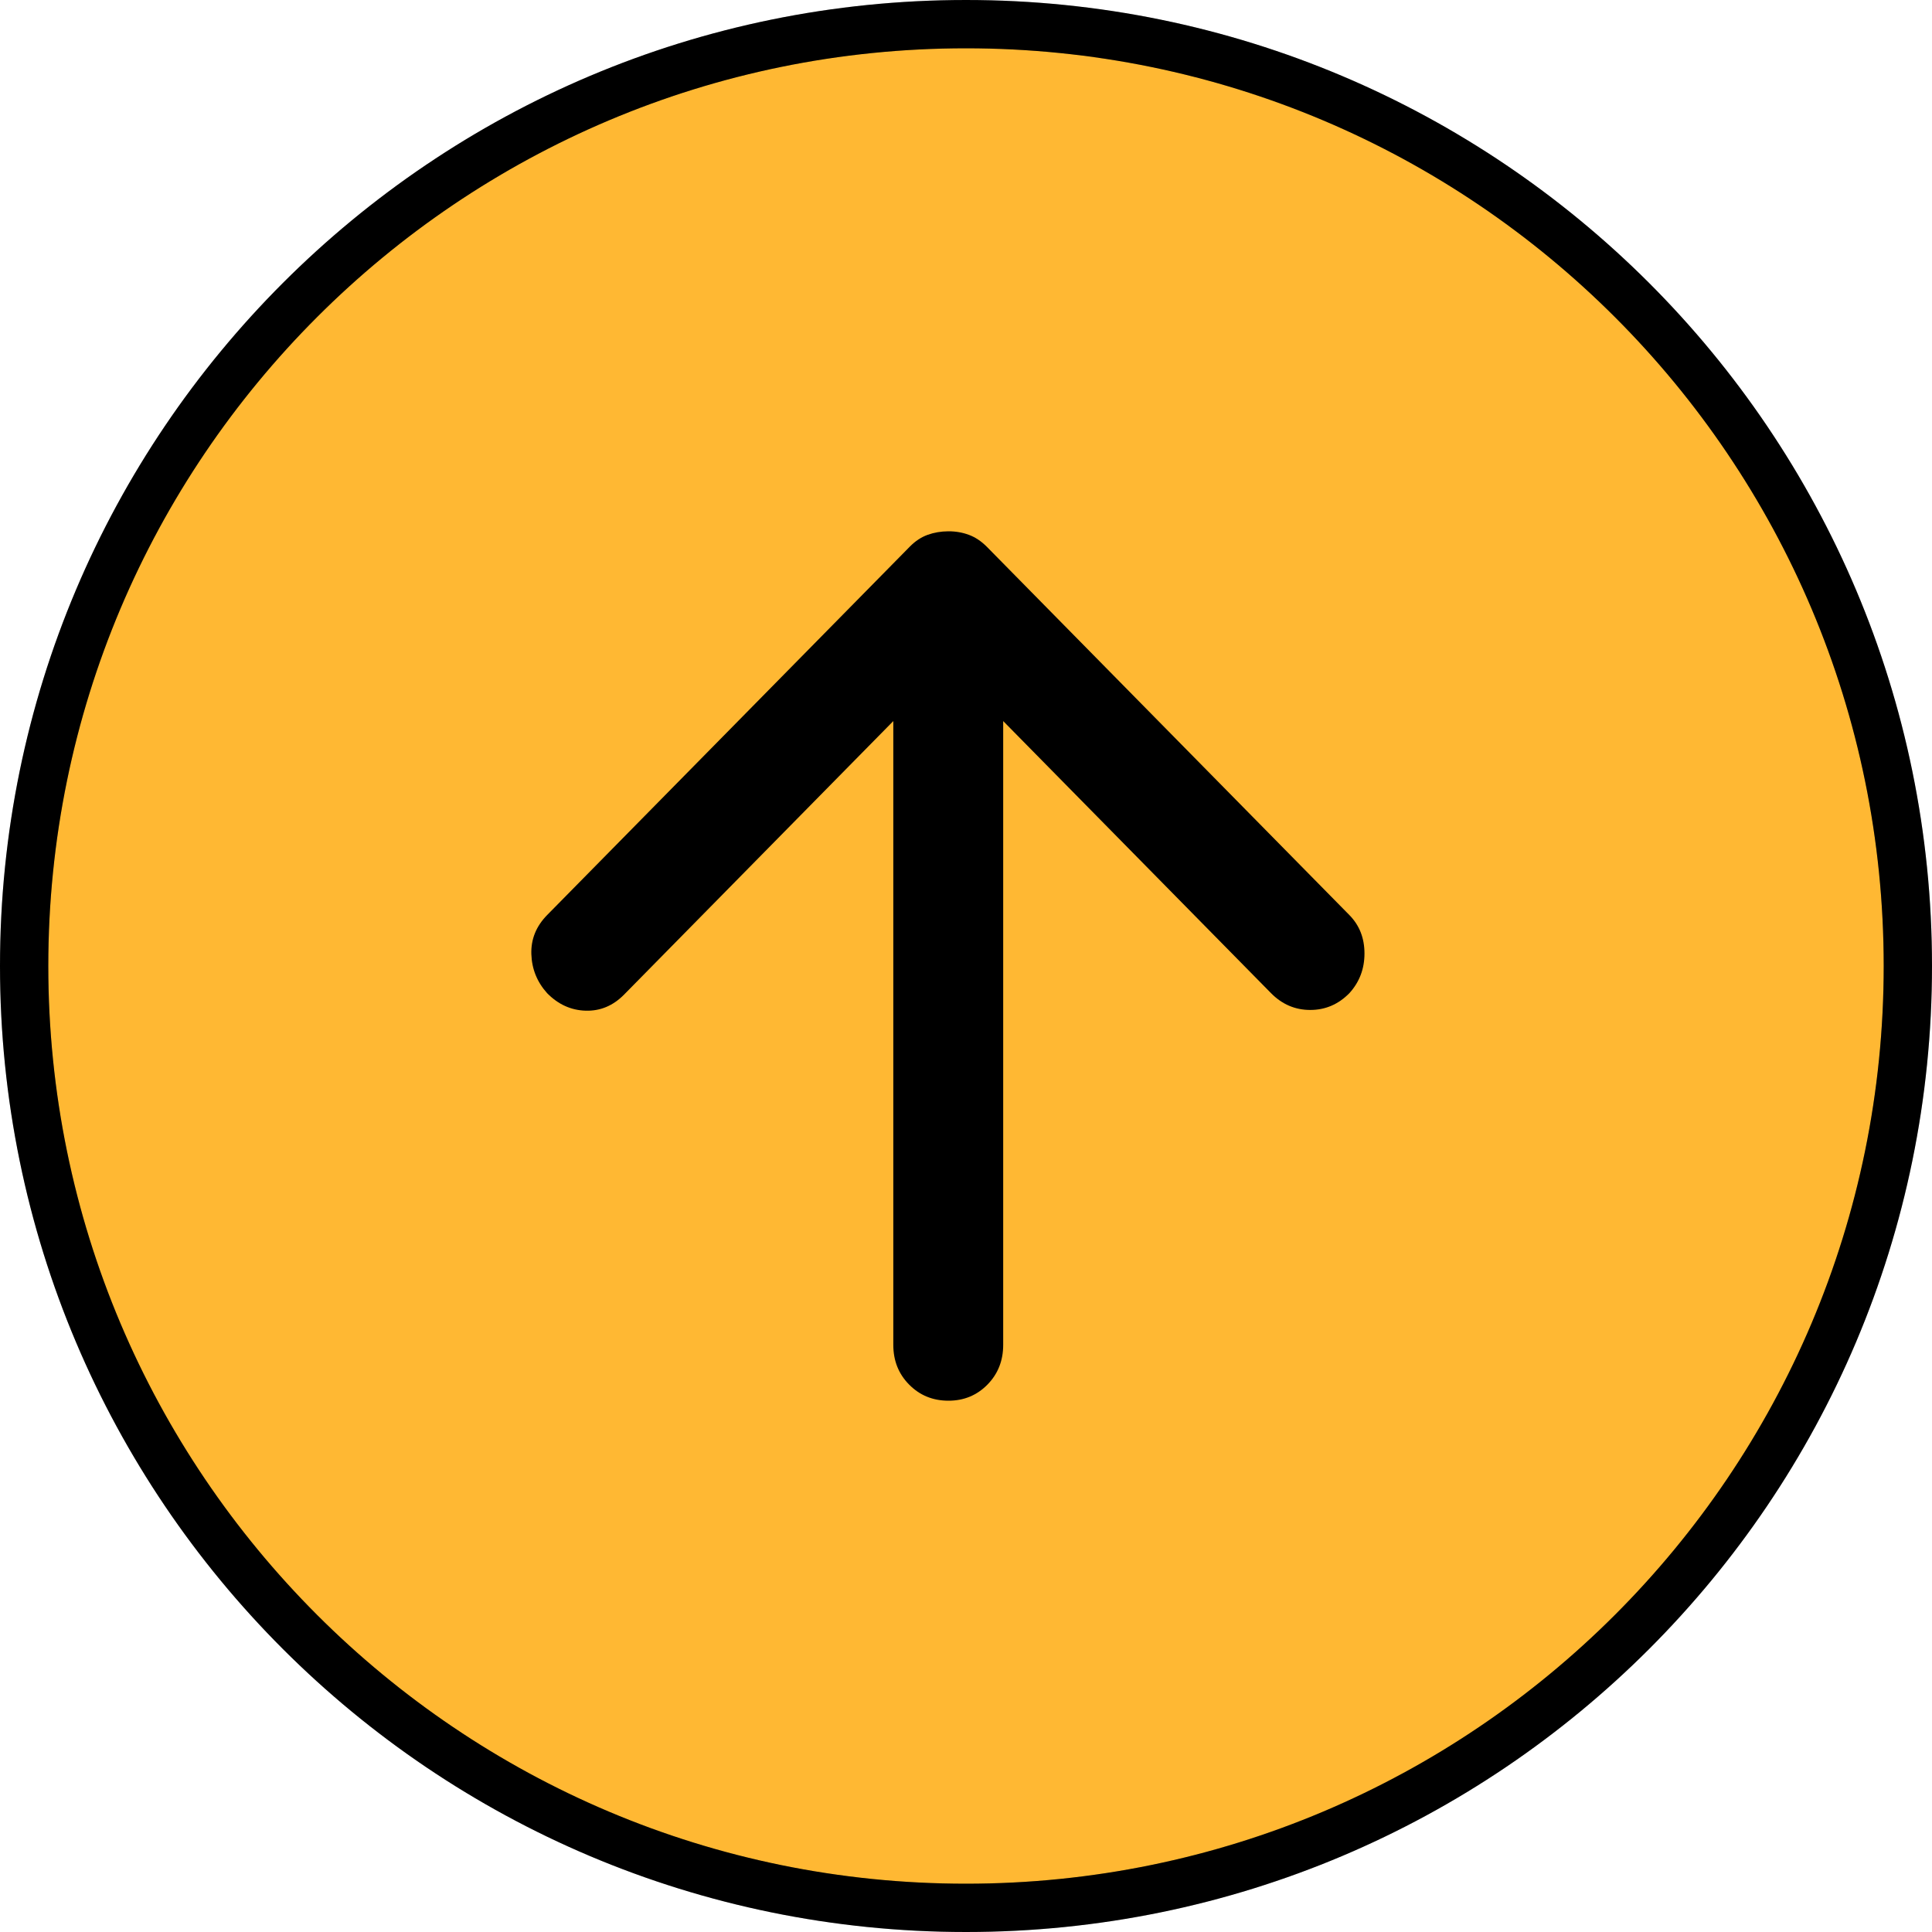
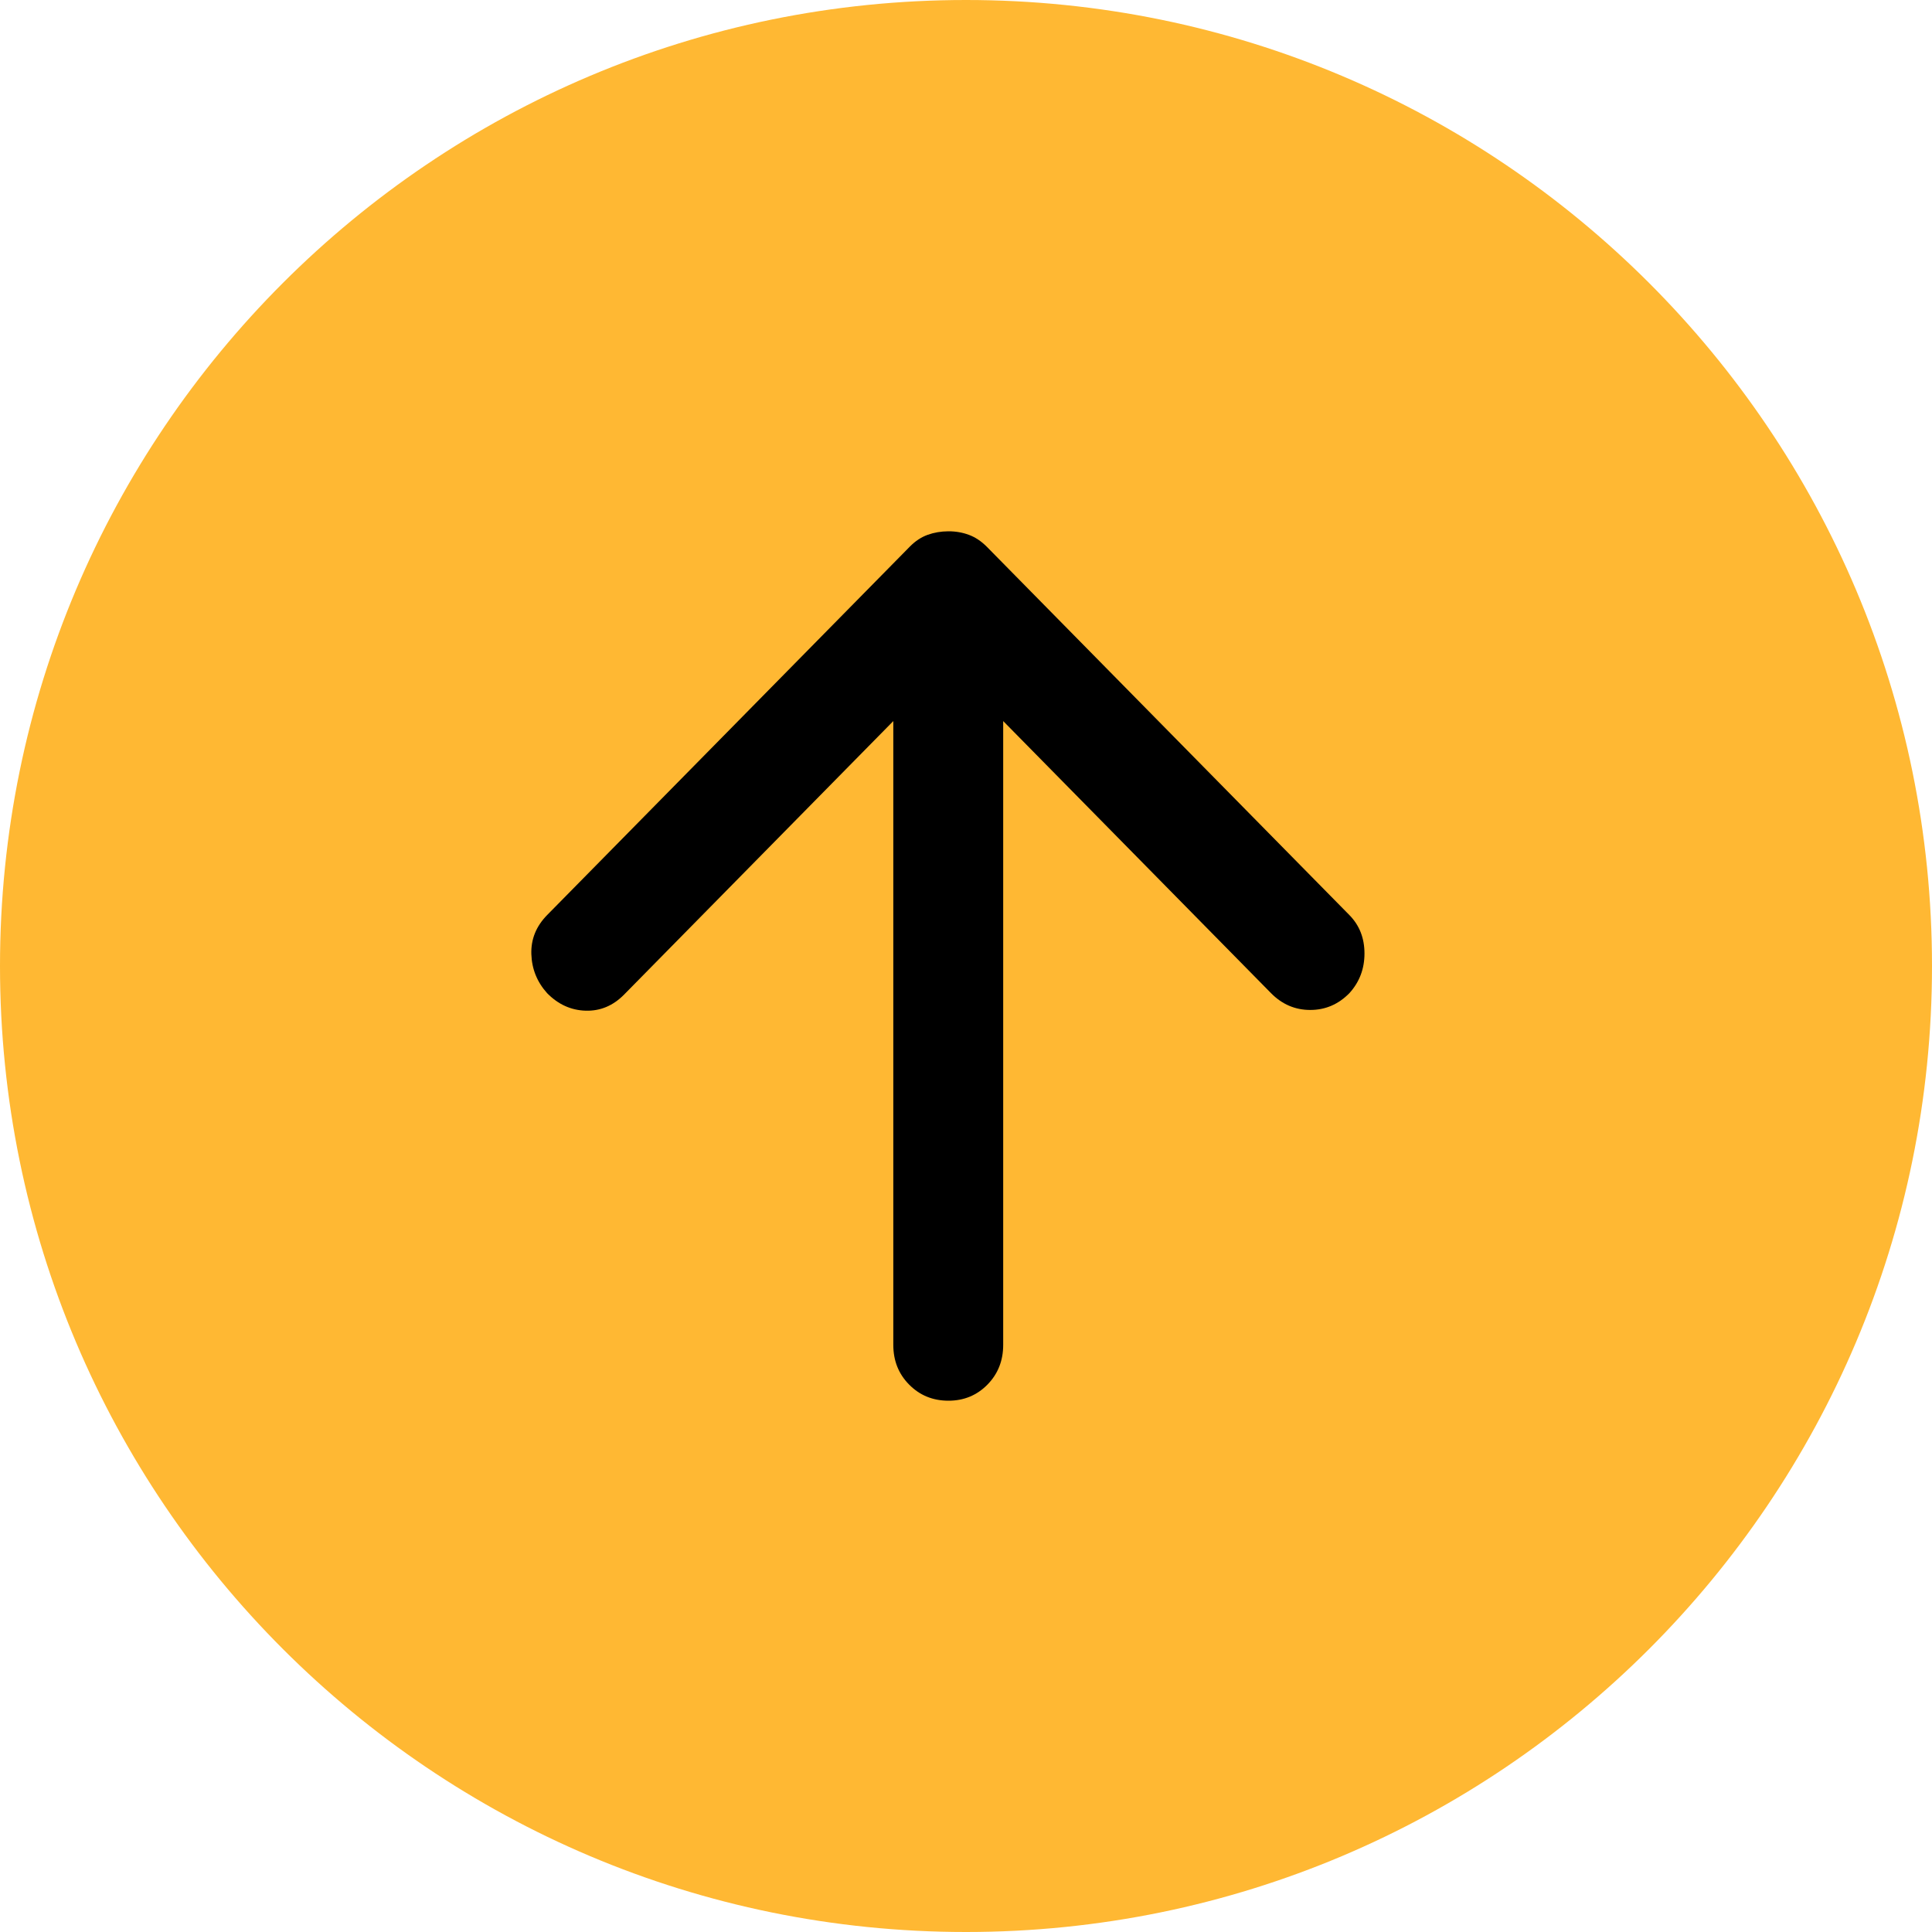
- <svg xmlns="http://www.w3.org/2000/svg" width="40" height="40" viewBox="0 0 40 40" fill="none">
-   <rect x="0.5" y="0.5" width="39" height="39" rx="19.5" fill="#FFB833" />
-   <rect x="0.5" y="0.5" width="39" height="39" rx="19.5" stroke="black" />
-   <rect x="0.5" y="0.5" width="39" height="39" rx="19.5" stroke="black" stroke-opacity="0.2" />
-   <path d="M18.495 14.929L12.921 20.592C12.693 20.823 12.428 20.934 12.125 20.925C11.821 20.916 11.556 20.795 11.328 20.563C11.12 20.332 11.011 20.063 11.001 19.754C10.991 19.446 11.1 19.177 11.328 18.945L18.836 11.318C18.95 11.202 19.073 11.121 19.206 11.073C19.339 11.025 19.481 11.001 19.633 11C19.784 10.999 19.927 11.024 20.059 11.073C20.192 11.122 20.315 11.204 20.429 11.318L27.937 18.945C28.146 19.157 28.25 19.422 28.25 19.741C28.25 20.059 28.146 20.333 27.937 20.563C27.71 20.794 27.44 20.91 27.127 20.91C26.815 20.91 26.544 20.794 26.316 20.563L20.77 14.929V27.844C20.77 28.172 20.661 28.446 20.443 28.668C20.224 28.89 19.954 29.001 19.633 29C19.311 28.999 19.041 28.888 18.823 28.667C18.604 28.446 18.495 28.172 18.495 27.844V14.929Z" fill="black" />
+ <svg xmlns="http://www.w3.org/2000/svg" viewBox="0 0 40 40" fill="none">
+   <rect width="40" height="40" rx="20" fill="#FFB833" />
+   <path d="M18.495 14.929L12.921 20.592C12.693 20.823 12.428 20.934 12.125 20.925C11.821 20.916 11.556 20.795 11.328 20.563C11.12 20.332 11.011 20.063 11.001 19.754C10.991 19.446 11.1 19.177 11.328 18.945L18.836 11.318C18.95 11.202 19.073 11.121 19.206 11.073C19.339 11.025 19.481 11.001 19.633 11C19.784 10.999 19.927 11.024 20.059 11.073C20.192 11.122 20.315 11.204 20.429 11.318L27.937 18.945C28.146 19.157 28.25 19.422 28.25 19.741C28.25 20.059 28.146 20.333 27.937 20.563C27.71 20.794 27.44 20.91 27.127 20.91C26.815 20.91 26.544 20.794 26.316 20.563L20.77 14.929V27.844C20.77 28.172 20.661 28.446 20.443 28.668C20.224 28.89 19.954 29.001 19.633 29C19.311 28.999 19.041 28.888 18.823 28.667C18.604 28.446 18.495 28.172 18.495 27.844V14.929Z" fill="currentColor" />
</svg>
